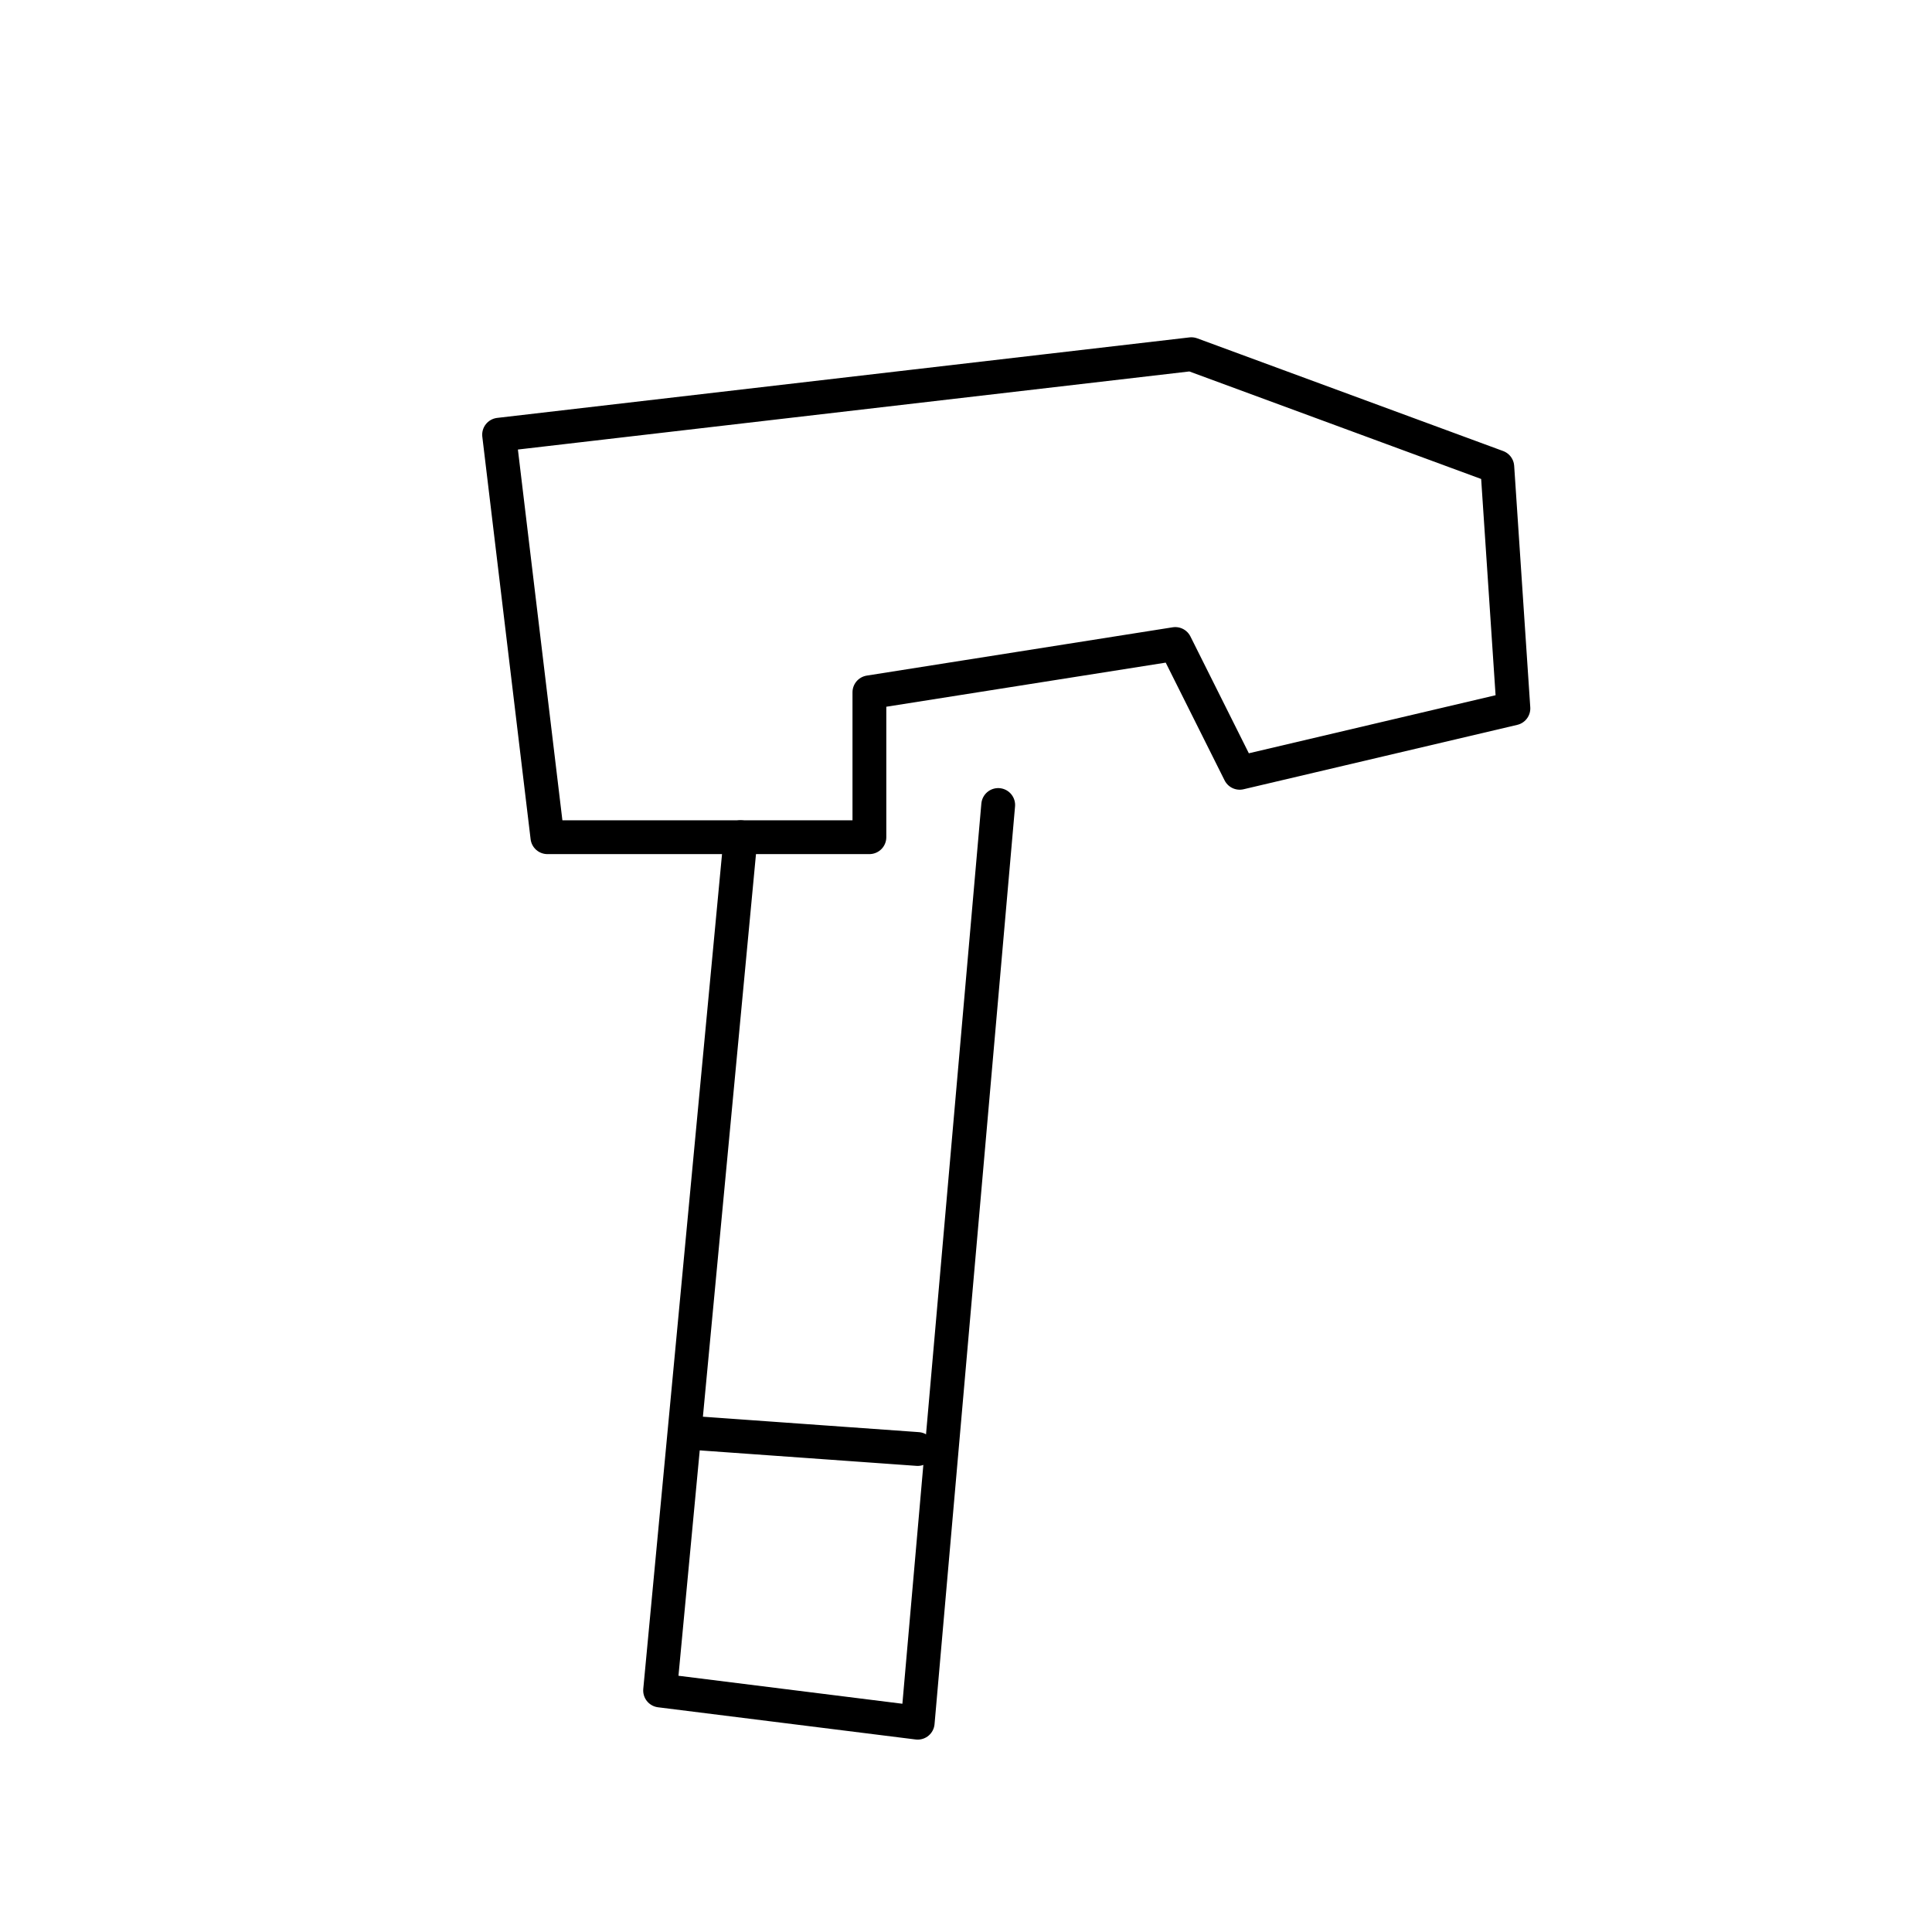
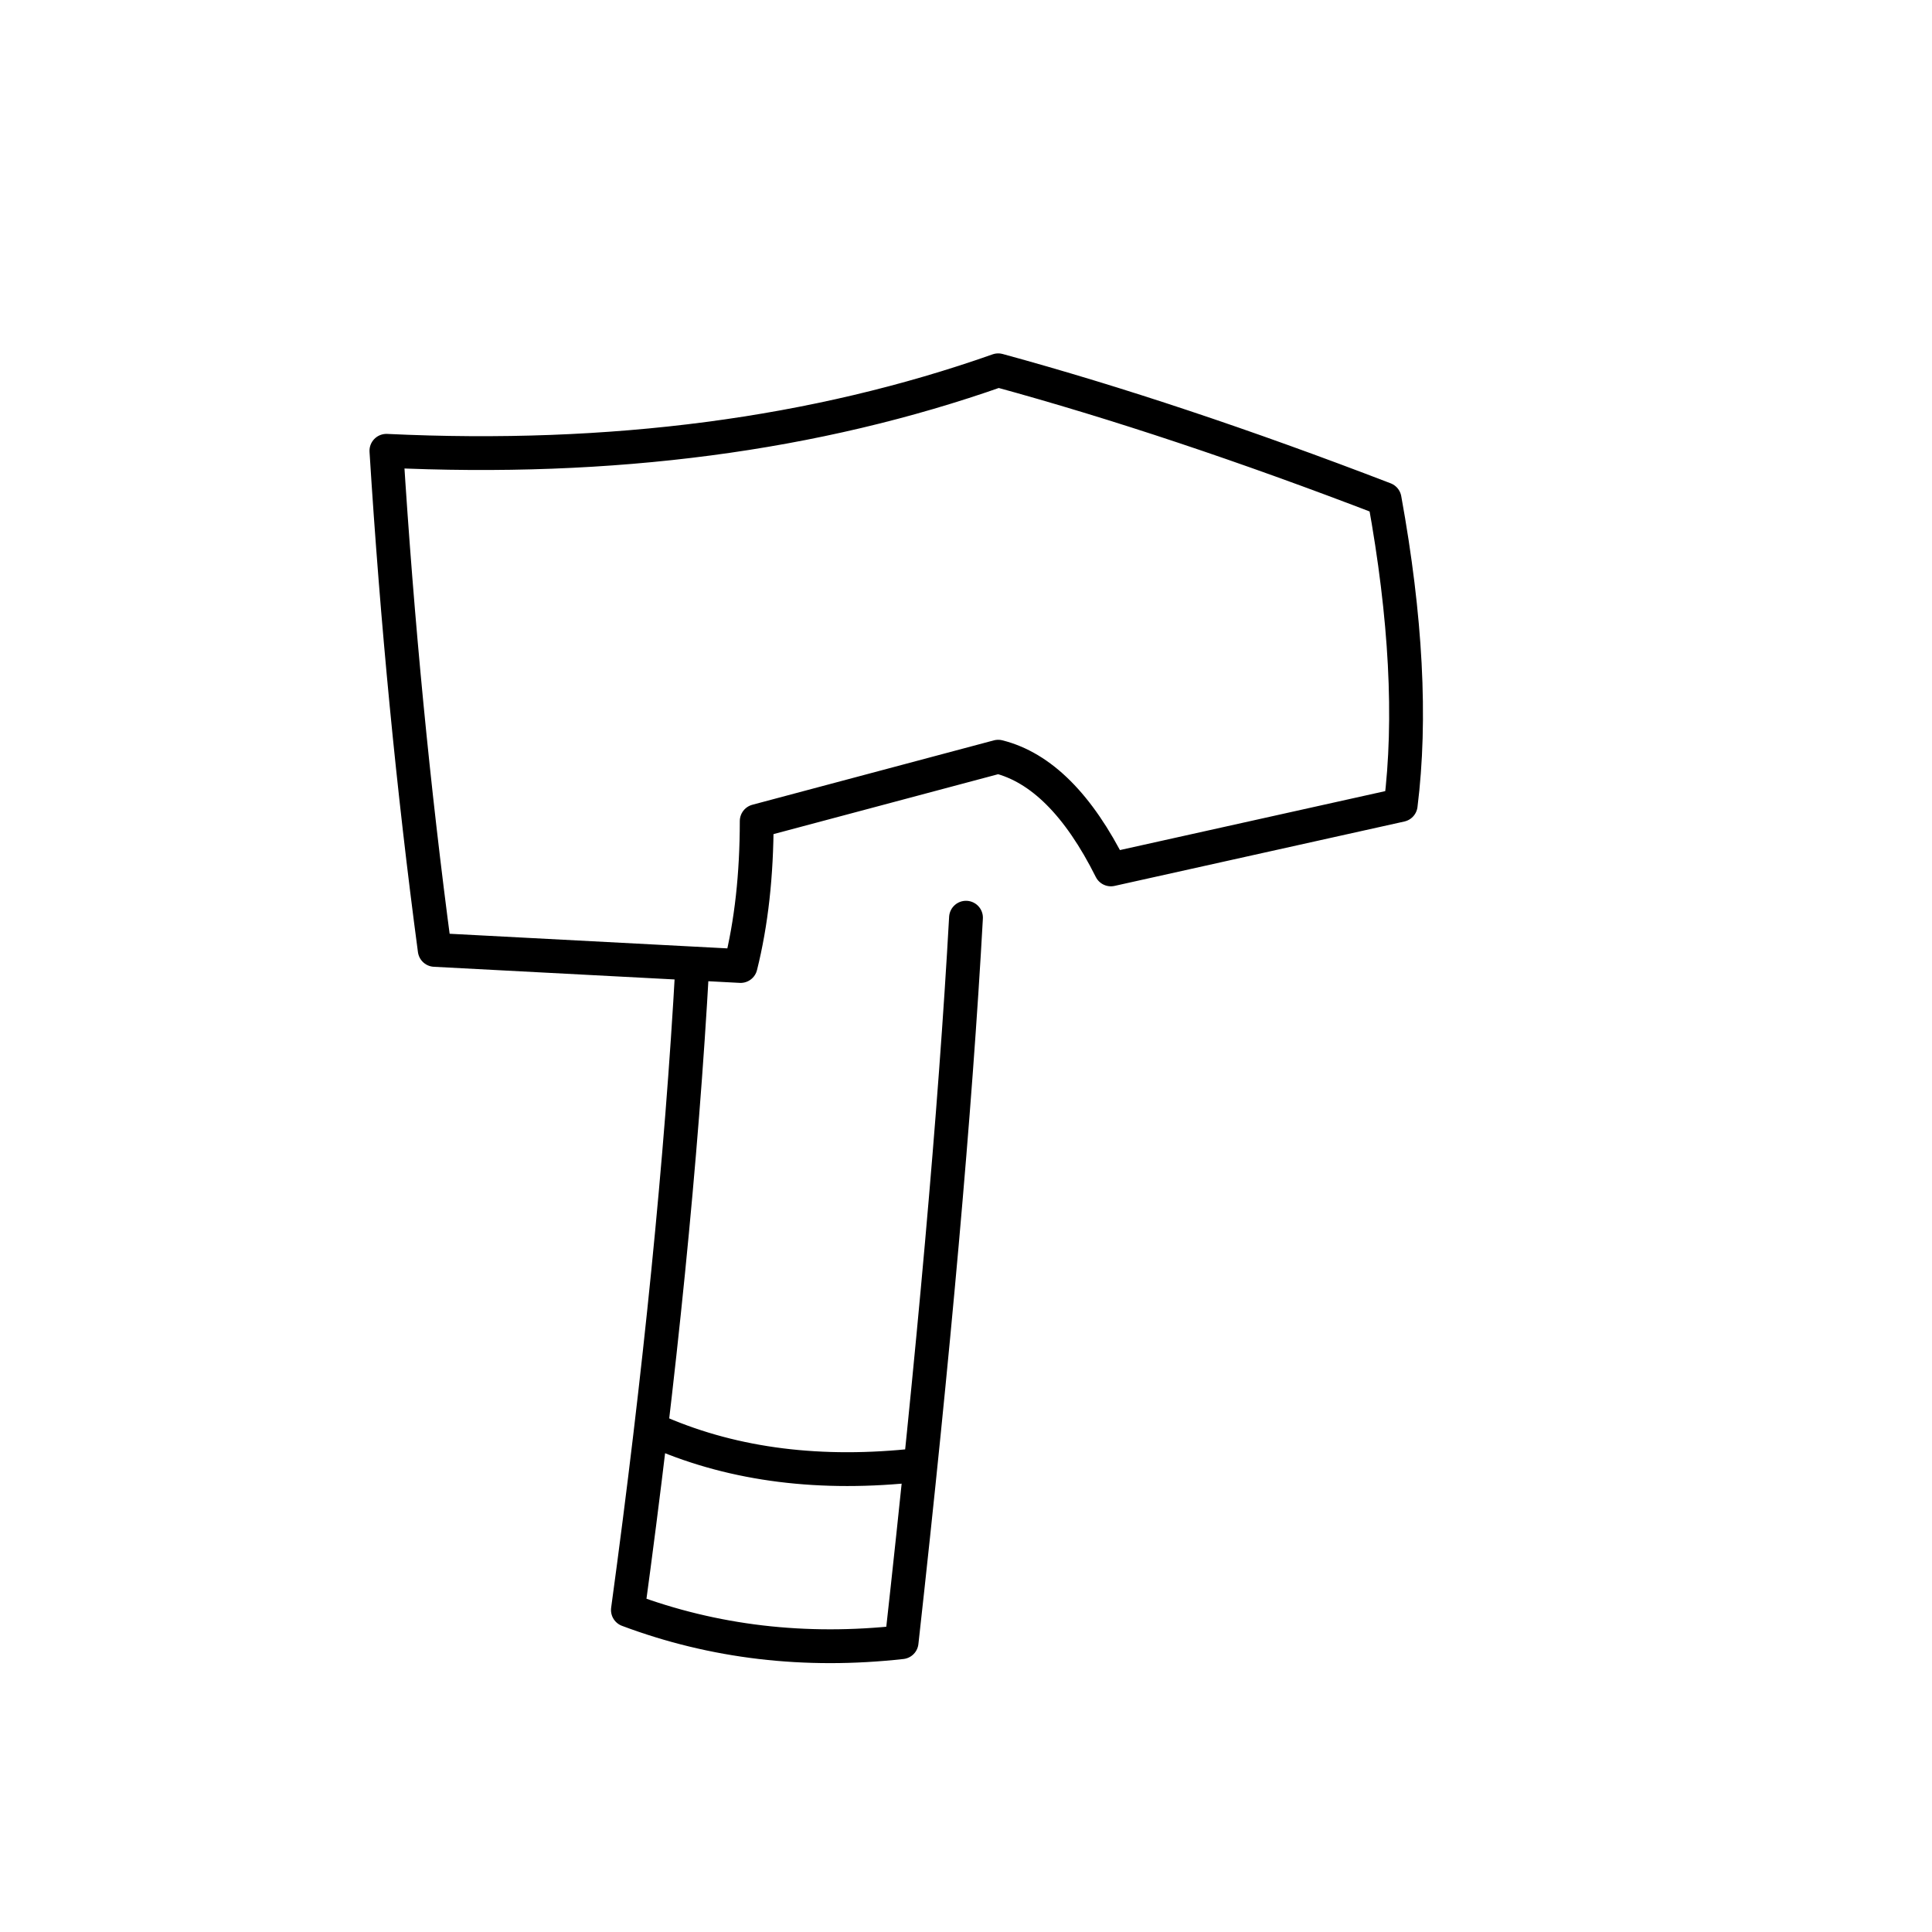
<svg xmlns="http://www.w3.org/2000/svg" width="120" height="120" viewBox="0 0 120 120" fill="none" stroke="#000" stroke-width="2.1" stroke-linecap="round" stroke-linejoin="round" role="img" aria-labelledby="title">
-   <path d="M 31 27 L 74 22 L 93 29 L 94 44 L 77 48 L 73 40 L 54 43 L 54 52 L 34 52 L 31 27" />
-   <path d="M 46 52 L 41 105 L 57 107 L 62 50" />
-   <path d="M 43 89 L 57 90" />
+   <path d="M 24 28 Q 45 29 62 23 Q 73 26 86 31 Q 88 42 87 50 L 69 54 Q 66 48 62 47 L 47 51 Q 47 56 46 60 L 27 59 Q 25 44 24 28" />
+   <path d="M 43 60 Q 42 78 39 100 Q 47 103 56 102 Q 59 75 60 57 M 41 89 Q 48 92 57 91" />
</svg>
